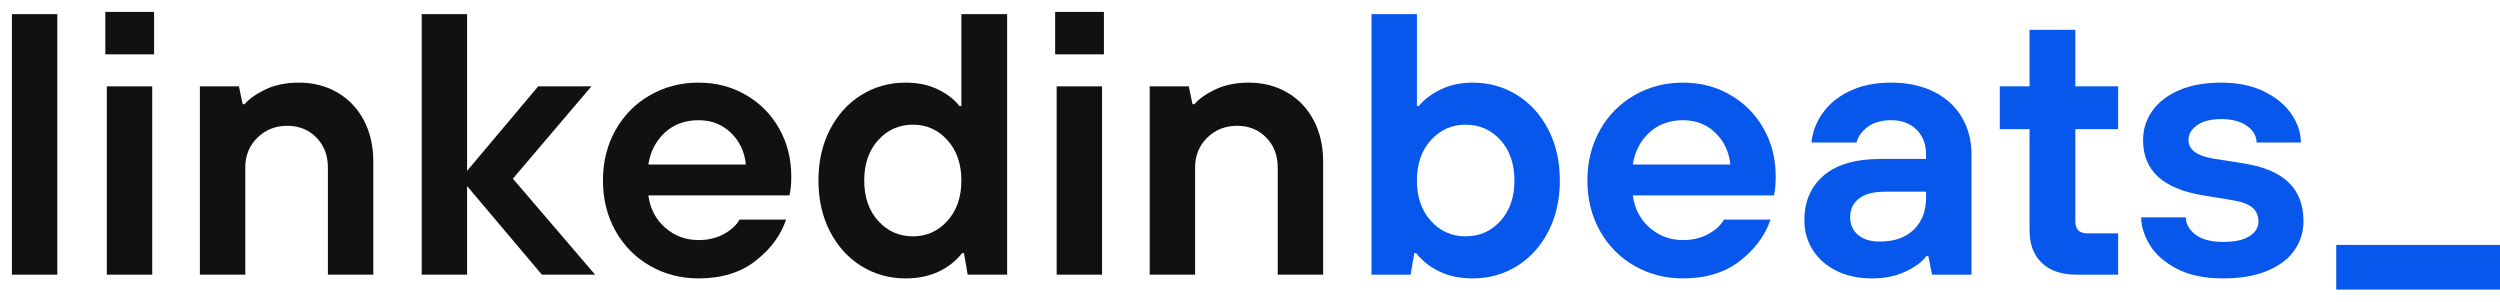
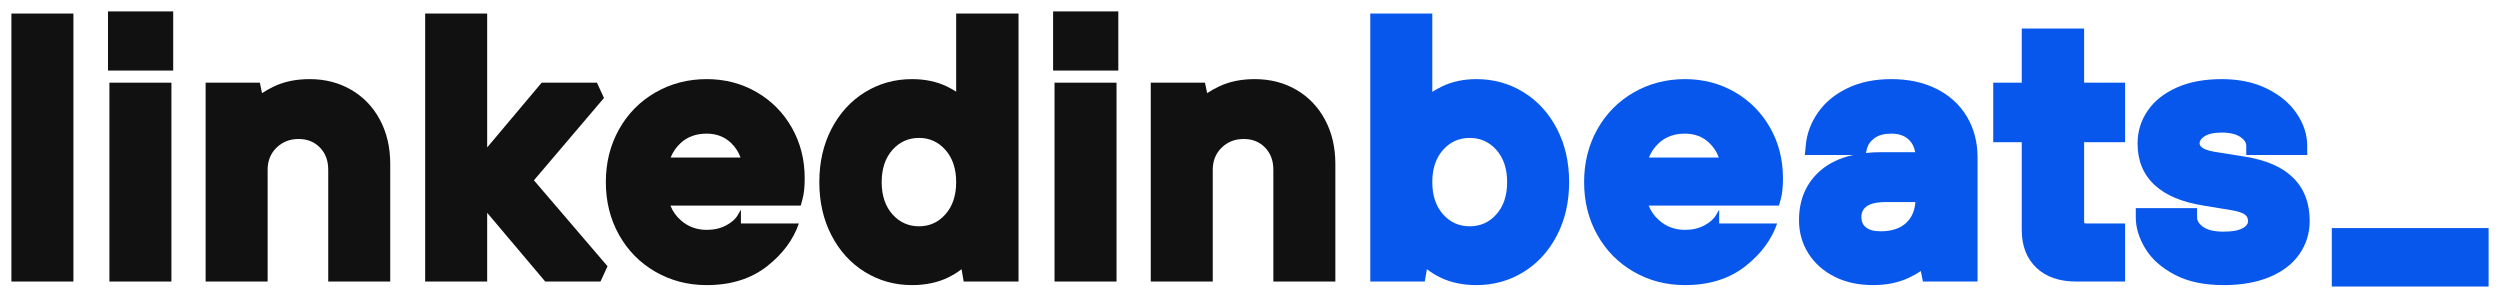
- <svg xmlns="http://www.w3.org/2000/svg" viewBox="0 0 6717.0 810" width="6717.0" height="810" role="img" aria-label="LinkedIn Beats — Afterbeat wordmark">
-   <g transform="translate(-37 738) scale(1 -1)">
-     <path fill="#111111" transform="translate(0.000 0)" d="M191 0H69V700H191Z" />
-     <path fill="#111111" transform="translate(260.000 0)" d="M186 0H64V506H186ZM191 592H60V706H191Z" />
-     <path fill="#111111" transform="translate(510.000 0)" d="M64 0V506H169L179 458H184Q203 480 241.0 498.0Q279 516 330 516Q388 516 433.5 489.5Q479 463 504.5 415.0Q530 367 530 304V0H408V288Q408 337 377.0 368.5Q346 400 299 400Q251 400 218.5 368.0Q186 336 186 288V0Z" />
-     <path fill="#111111" transform="translate(1101.000 0)" d="M191 0H69V700H191V279L382 506H525L314 258L535 0H392L191 238Z" />
-     <path fill="#111111" transform="translate(1620.000 0)" d="M37 253Q37 328 70.5 388.0Q104 448 163.0 482.0Q222 516 294 516Q364 516 421.0 483.0Q478 450 510.5 392.5Q543 335 543 264Q543 231 538 213H159Q166 160 204.0 126.5Q242 93 294 93Q332 93 361.5 109.0Q391 125 404 148H529Q508 85 447.5 37.5Q387 -10 294 -10Q222 -10 163.0 24.0Q104 58 70.5 118.0Q37 178 37 253ZM421 296Q416 347 381.0 381.0Q346 415 294 415Q239 415 203.0 381.5Q167 348 159 296Z" />
-     <path fill="#111111" transform="translate(2199.000 0)" d="M37 253Q37 330 68.0 390.0Q99 450 152.5 483.0Q206 516 271 516Q320 516 357.5 498.0Q395 480 416 453H421V700H544V0H438L428 58H423Q399 27 360.5 8.5Q322 -10 271 -10Q206 -10 152.5 23.0Q99 56 68.0 116.0Q37 176 37 253ZM421 253Q421 320 383.5 361.5Q346 403 291 403Q235 403 197.5 361.5Q160 320 160 253Q160 186 197.5 144.5Q235 103 291 103Q346 103 383.5 144.5Q421 186 421 253Z" />
-     <path fill="#111111" transform="translate(2812.000 0)" d="M186 0H64V506H186ZM191 592H60V706H191Z" />
-     <path fill="#111111" transform="translate(3062.000 0)" d="M64 0V506H169L179 458H184Q203 480 241.0 498.0Q279 516 330 516Q388 516 433.5 489.5Q479 463 504.5 415.0Q530 367 530 304V0H408V288Q408 337 377.0 368.5Q346 400 299 400Q251 400 218.5 368.0Q186 336 186 288V0Z" />
-     <path fill="#0757ec" transform="translate(3653.000 0)" d="M189 58H184L174 0H69V700H191V453H196Q218 480 255.5 498.0Q293 516 341 516Q406 516 459.5 483.0Q513 450 544.0 390.0Q575 330 575 253Q575 176 544.0 116.0Q513 56 459.5 23.0Q406 -10 341 -10Q290 -10 251.5 8.5Q213 27 189 58ZM453 253Q453 320 415.5 361.5Q378 403 322 403Q266 403 228.5 361.5Q191 320 191 253Q191 186 228.5 144.5Q266 103 322 103Q378 103 415.5 144.5Q453 186 453 253Z" />
-     <path fill="#0757ec" transform="translate(4265.000 0)" d="M37 253Q37 328 70.5 388.0Q104 448 163.0 482.0Q222 516 294 516Q364 516 421.0 483.0Q478 450 510.5 392.5Q543 335 543 264Q543 231 538 213H159Q166 160 204.0 126.5Q242 93 294 93Q332 93 361.5 109.0Q391 125 404 148H529Q508 85 447.5 37.5Q387 -10 294 -10Q222 -10 163.0 24.0Q104 58 70.5 118.0Q37 178 37 253ZM421 296Q416 347 381.0 381.0Q346 415 294 415Q239 415 203.0 381.5Q167 348 159 296Z" />
-     <path fill="#0757ec" transform="translate(4844.000 0)" d="M41 146Q41 222 93.0 266.5Q145 311 247 311H368V323Q368 364 342.5 389.5Q317 415 274 415Q235 415 211.0 397.0Q187 379 181 355H60Q64 397 90.0 434.0Q116 471 163.0 493.5Q210 516 274 516Q340 516 389.0 491.5Q438 467 464.0 423.0Q490 379 490 323V0H384L374 50H369Q352 27 313.0 8.5Q274 -10 223 -10Q168 -10 127.0 10.5Q86 31 63.5 66.5Q41 102 41 146ZM368 208V223H259Q211 223 187.5 204.5Q164 186 164 155Q164 125 185.0 107.0Q206 89 244 89Q302 89 335.0 121.0Q368 153 368 208Z" />
-     <path fill="#0757ec" transform="translate(5385.000 0)" d="M232 0Q171 0 138.0 31.5Q105 63 105 119V391H25V506H105V658H228V506H343V391H228V144Q228 127 236.0 119.0Q244 111 261 111H343V0Z" />
-     <path fill="#0757ec" transform="translate(5763.000 0)" d="M27 154H147Q147 127 173.0 107.5Q199 88 247 88Q294 88 318.0 103.5Q342 119 342 143Q342 166 326.0 180.0Q310 194 273 200L194 213Q32 239 32 361Q32 404 56.0 439.0Q80 474 127.5 495.0Q175 516 242 516Q309 516 357.5 492.0Q406 468 431.0 431.0Q456 394 456 355H337Q337 381 311.5 399.5Q286 418 242 418Q200 418 177.0 401.5Q154 385 154 362Q154 323 220 312L302 299Q384 286 423.5 247.5Q463 209 463 144Q463 101 439.0 66.0Q415 31 366.0 10.5Q317 -10 247 -10Q172 -10 122.5 16.0Q73 42 50.0 80.0Q27 118 27 154Z" />
+ <svg xmlns="http://www.w3.org/2000/svg" viewBox="0 0 7015.0 862" width="7015.0" height="862" role="img" aria-label="LinkedIn Beats — Afterbeat wordmark">
+   <g transform="translate(-11 764) scale(1 -1)">
+     <path fill="#111111" transform="translate(0.000 0)" d="M43.0 -26.0H217.0V726.0H43.0Z" />
+     <path fill="#111111" transform="translate(280.000 0)" d="M212.0 -26.0V532.0H38.0V-26.0ZM217.0 566.0V732.0H34.0V566.0Z" />
+     <path fill="#111111" transform="translate(550.000 0)" d="M38.0 -26.0H212.0V288.0Q212.0 325.112 236.742 349.473Q261.652 374.0 299.0 374.0Q335.108 374.0 358.469 350.263Q382.0 326.352 382.0 288.0V-26.0H556.0V304.0Q556.0 373.478 527.461 427.198Q498.486 481.739 446.585 511.967Q395.02 542.0 330.0 542.0Q273.153 542.0 229.87 521.497Q211.125 512.618 196.259 502.634L190.142 532.0H38.0Z" />
+     <path fill="#111111" transform="translate(1161.000 0)" d="M217.0 -26.0V166.918L379.926 -26L535.0 -26.0L554.746 16.914L348.186 258.057L544.803 489.152L525.0 532.0H369.897L217.0 350.284V726.0H43.0V-26.0Z" />
+     <path fill="#111111" transform="translate(1700.000 0)" d="M11.0 253.0Q11.0 171.233 47.799 105.325Q84.798 39.057 150.018 1.473Q215.045 -36.0 294.0 -36.0Q395.987 -36 463.556 17.05Q528.879 68.336 552.721 137.0H390.0V174.0H388.83L381.365 160.793Q372.04 144.295 349.104 131.855Q325.403 119.0 294.0 119.0Q251.824 119.0 221.194 146.003Q201.676 163.209 192.255 187.0H557.762L563.051 206.041Q569.0 227.456 569.0 264.0Q569.0 341.839 533.135 405.293Q497.152 468.955 434.027 505.501Q370.983 542.0 294.0 542.0Q215.045 542.0 150.018 504.527Q84.798 466.943 47.799 400.675Q11.0 334.767 11.0 253.0ZM388.902 322.0H192.812Q202.289 345.323 220.712 362.466Q249.226 389.0 294.0 389.0Q335.451 389.0 362.884 362.351Q380.728 345.016 388.902 322.0Z" />
+     <path fill="#111111" transform="translate(2299.000 0)" d="M11.0 253.0Q11.0 169.68 44.901 104.065Q79.212 37.658 138.85 0.871Q198.626 -36.0 271.0 -36.0Q327.923 -36.0 371.761 -14.935Q392.802 -4.824 410.127 8.641L416.099 -26.0H570.0V726.0H395.0V506.695Q382.857 514.669 368.751 521.44Q325.917 542.0 271.0 542.0Q198.626 542.0 138.85 505.129Q79.212 468.342 44.901 401.935Q11.0 336.32 11.0 253.0ZM395.0 253.0Q395.0 196.007 364.209 161.932Q334.452 129.0 291.0 129.0Q246.548 129.0 216.791 161.932Q186.0 196.007 186.0 253Q186.0 309.993 216.791 344.068Q246.548 377.0 291.0 377.0Q334.452 377.0 364.209 344.068Q395.0 309.993 395.0 253.0Z" />
+     <path fill="#111111" transform="translate(2932.000 0)" d="M212.0 -26.0V532.0H38.0V-26.0ZM217.0 566.0V732.0H34.0V566.0Z" />
+     <path fill="#111111" transform="translate(3202.000 0)" d="M38.0 -26.0H212.0V288.0Q212.0 325.112 236.742 349.473Q261.652 374.0 299.0 374.0Q335.108 374.0 358.469 350.263Q382.0 326.352 382.0 288.0V-26.0H556.0V304.0Q556.0 373.478 527.461 427.198Q498.486 481.739 446.585 511.967Q395.02 542.0 330.0 542.0Q273.153 542.0 229.87 521.497Q211.125 512.618 196.259 502.634L190.142 532.0H38.0Z" />
+     <path fill="#0757ec" transform="translate(3813.000 0)" d="M201.873 8.641Q219.198 -4.824 240.239 -14.935Q284.077 -36.0 341.0 -36.0Q413.374 -36.0 473.15 0.871Q532.788 37.658 567.099 104.065Q601.0 169.68 601.0 253.0Q601.0 336.32 567.099 401.935Q532.788 468.342 473.15 505.129Q413.374 542.0 341.0 542.0Q287.083 542.0 244.249 521.44Q229.625 514.42 217.0 506.114V726.0H43.0V-26.0H195.901L201.873 8.641ZM427.0 253.0Q427.0 196.007 396.209 161.932Q366.452 129.0 322.0 129.0Q277.548 129.0 247.791 161.932Q217.0 196.007 217.0 253Q217.0 309.993 247.791 344.068Q277.548 377.0 322.0 377.0Q366.452 377.0 396.209 344.068Q427.0 309.993 427.0 253.0Z" />
+     <path fill="#0757ec" transform="translate(4445.000 0)" d="M11.0 253.0Q11.0 171.233 47.799 105.325Q84.798 39.057 150.018 1.473Q215.045 -36.0 294.0 -36.0Q395.987 -36 463.556 17.05Q528.879 68.336 552.721 137.0H390.0V174.0H388.83L381.365 160.793Q372.04 144.295 349.104 131.855Q325.403 119.0 294.0 119.0Q251.824 119.0 221.194 146.003Q201.676 163.209 192.255 187.0H557.762L563.051 206.041Q569.0 227.456 569.0 264.0Q569.0 341.839 533.135 405.293Q497.152 468.955 434.027 505.501Q370.983 542.0 294.0 542.0Q215.045 542.0 150.018 504.527Q84.798 466.943 47.799 400.675Q11.0 334.767 11.0 253.0ZM388.902 322.0H192.812Q202.289 345.323 220.712 362.466Q249.226 389.0 294.0 389.0Q335.451 389.0 362.884 362.351Q380.728 345.016 388.902 322.0Z" />
+     <path fill="#0757ec" transform="translate(5044.000 0)" d="M15.0 146.0Q15.0 94.455 41.539 52.581Q67.908 10.977 115.372 -12.755Q161.862 -36.0 223.0 -36.0Q279.854 -36.0 324.143 -14.991Q342.459 -6.303 356.777 3.542L362.685 -26.0H516.0V323.0Q516.0 386.108 486.384 436.227Q456.484 486.827 400.628 514.755Q346.138 542.0 274.0 542.0Q204.097 542.0 151.773 516.951Q98.638 491.514 68.727 448.949Q38.77 406.317 34.117 357.465L31.406 329.0H166.62Q111.849 316.851 76.095 286.254Q15.0 233.971 15.0 146.0ZM341.584 197.0Q338.769 160.872 316.9 139.665Q291.464 115.0 244.0 115.0Q215.618 115.0 201.921 126.741Q190.0 136.958 190.0 155.0Q190.0 173.378 203.583 184.071Q220.006 197.0 259.0 197.0H341.584ZM340.938 337.0H247.0Q223.738 337.0 202.749 334.796L206.224 348.694Q209.985 363.739 226.6 376.2Q243.667 389.0 274.0 389.0Q306.23 389.0 324.115 371.115Q337.642 357.589 340.938 337.0Z" />
+     <path fill="#0757ec" transform="translate(5605.000 0)" d="M232.0 -26.0H369.0V137.0H261.0Q256.966 137.0 254.629 137.629Q254.0 139.966 254.0 144.0V365.0H369.0V532.0H254.0V684.0H79.0V532.0H-1.0V365.0H79.0V119.0Q79.0 51.875 120.048 12.693Q160.583 -26.0 232.0 -26.0Z" />
+     <path fill="#0757ec" transform="translate(6003.000 0)" d="M1.0 180.0V154.0Q1.0 110.744 27.757 66.537Q54.504 22.347 110.41 -7.018Q165.587 -36.0 247.0 -36.0Q322.22 -36.0 376.035 -13.485Q432.107 9.973 460.443 51.296Q489.0 92.942 489.0 144.0Q489.0 219.965 441.648 266.119Q396.231 310.386 306.071 324.679L224.274 337.646Q180.0 345.025 180.0 362.0Q180.0 371.654 192.156 380.374Q208.362 392.0 242.0 392.0Q277.562 392.0 296.232 378.455Q311.0 367.741 311.0 355.0V329.0H482.0V355.0Q482.0 401.96 452.543 445.556Q423.694 488.254 369.031 515.303Q315.081 542.0 242.0 542.0Q169.509 542.0 116.987 518.78Q62.733 494.794 34.557 453.704Q6.0 412.058 6.0 361.0Q6 288.536 54.963 243.805Q101.203 201.561 189.778 187.345L268.838 174.335Q298.485 169.528 308.879 160.433Q316.0 154.202 316.0 143.0Q316.0 133.159 303.894 125.341Q286.334 114.0 247.0 114.0Q207.667 114.0 188.6 128.3Q173.0 140 173.0 154.0V180.0H1.0Z" />
  </g>
-   <rect data-afterbeat="true" x="6277.000" y="658" width="440" height="120" fill="#0757ec" />
+   <rect data-afterbeat="true" x="6543.000" y="640" width="440" height="164" fill="#0757ec" />
</svg>
